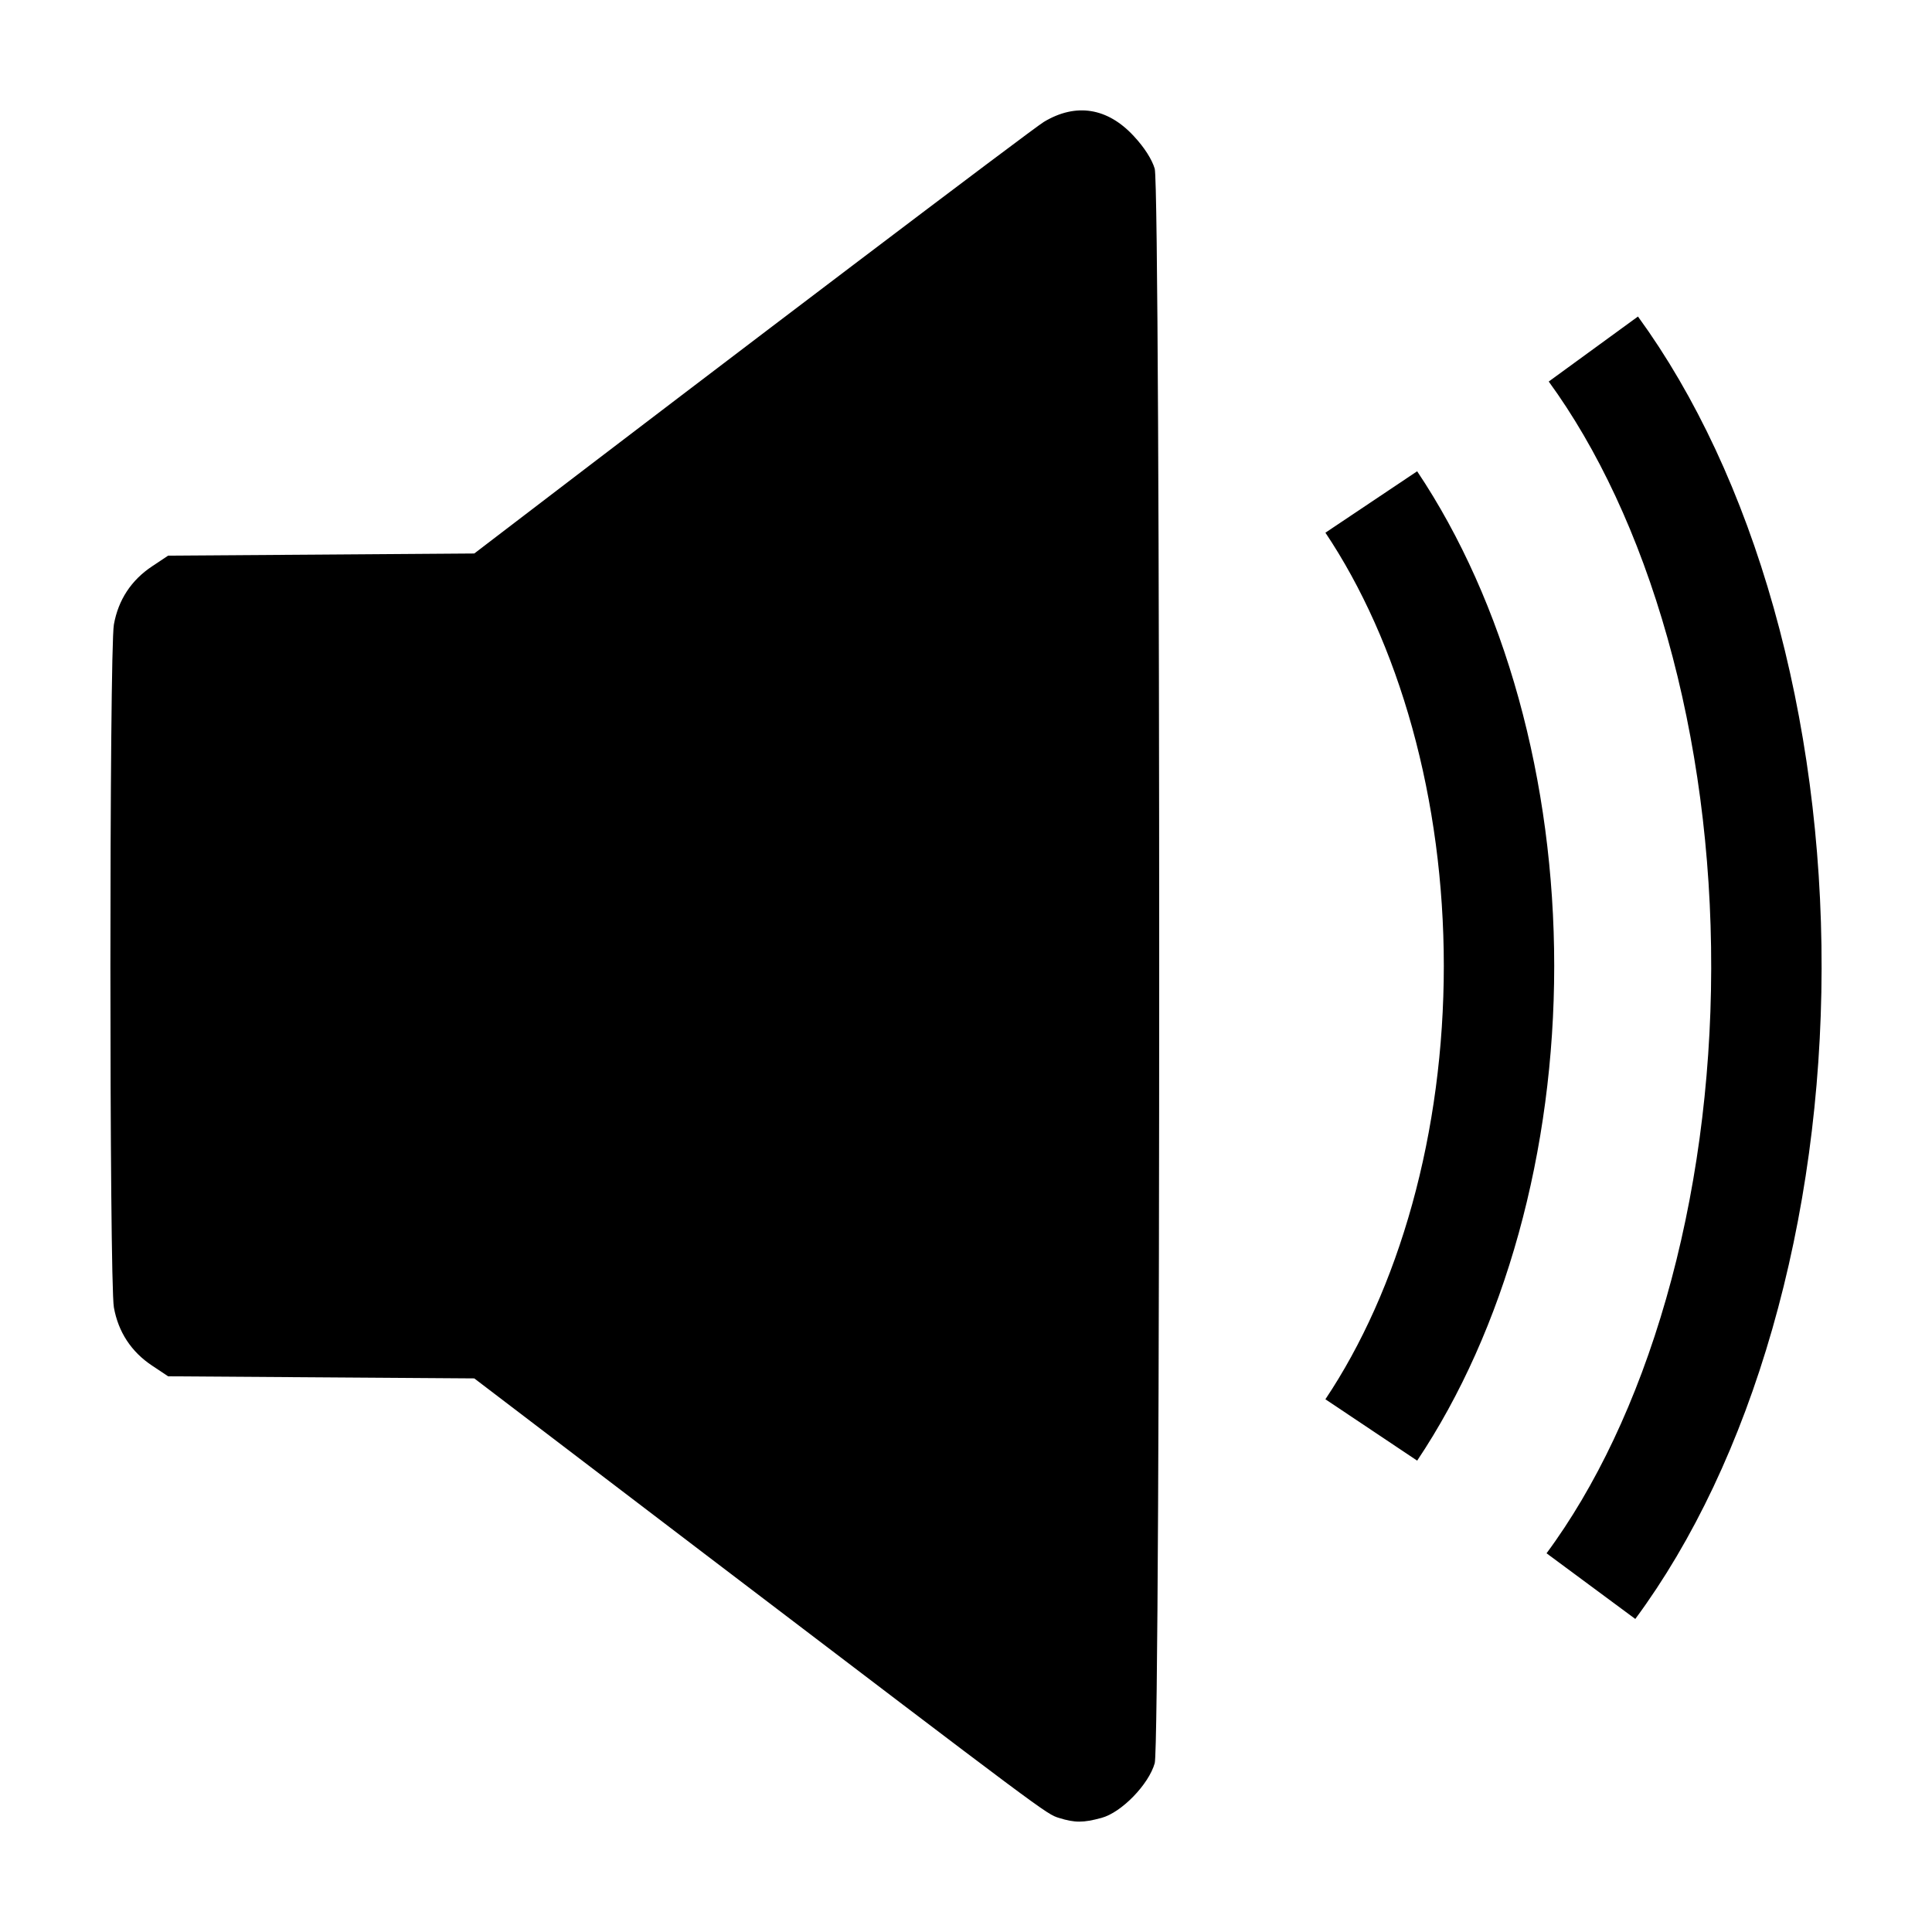
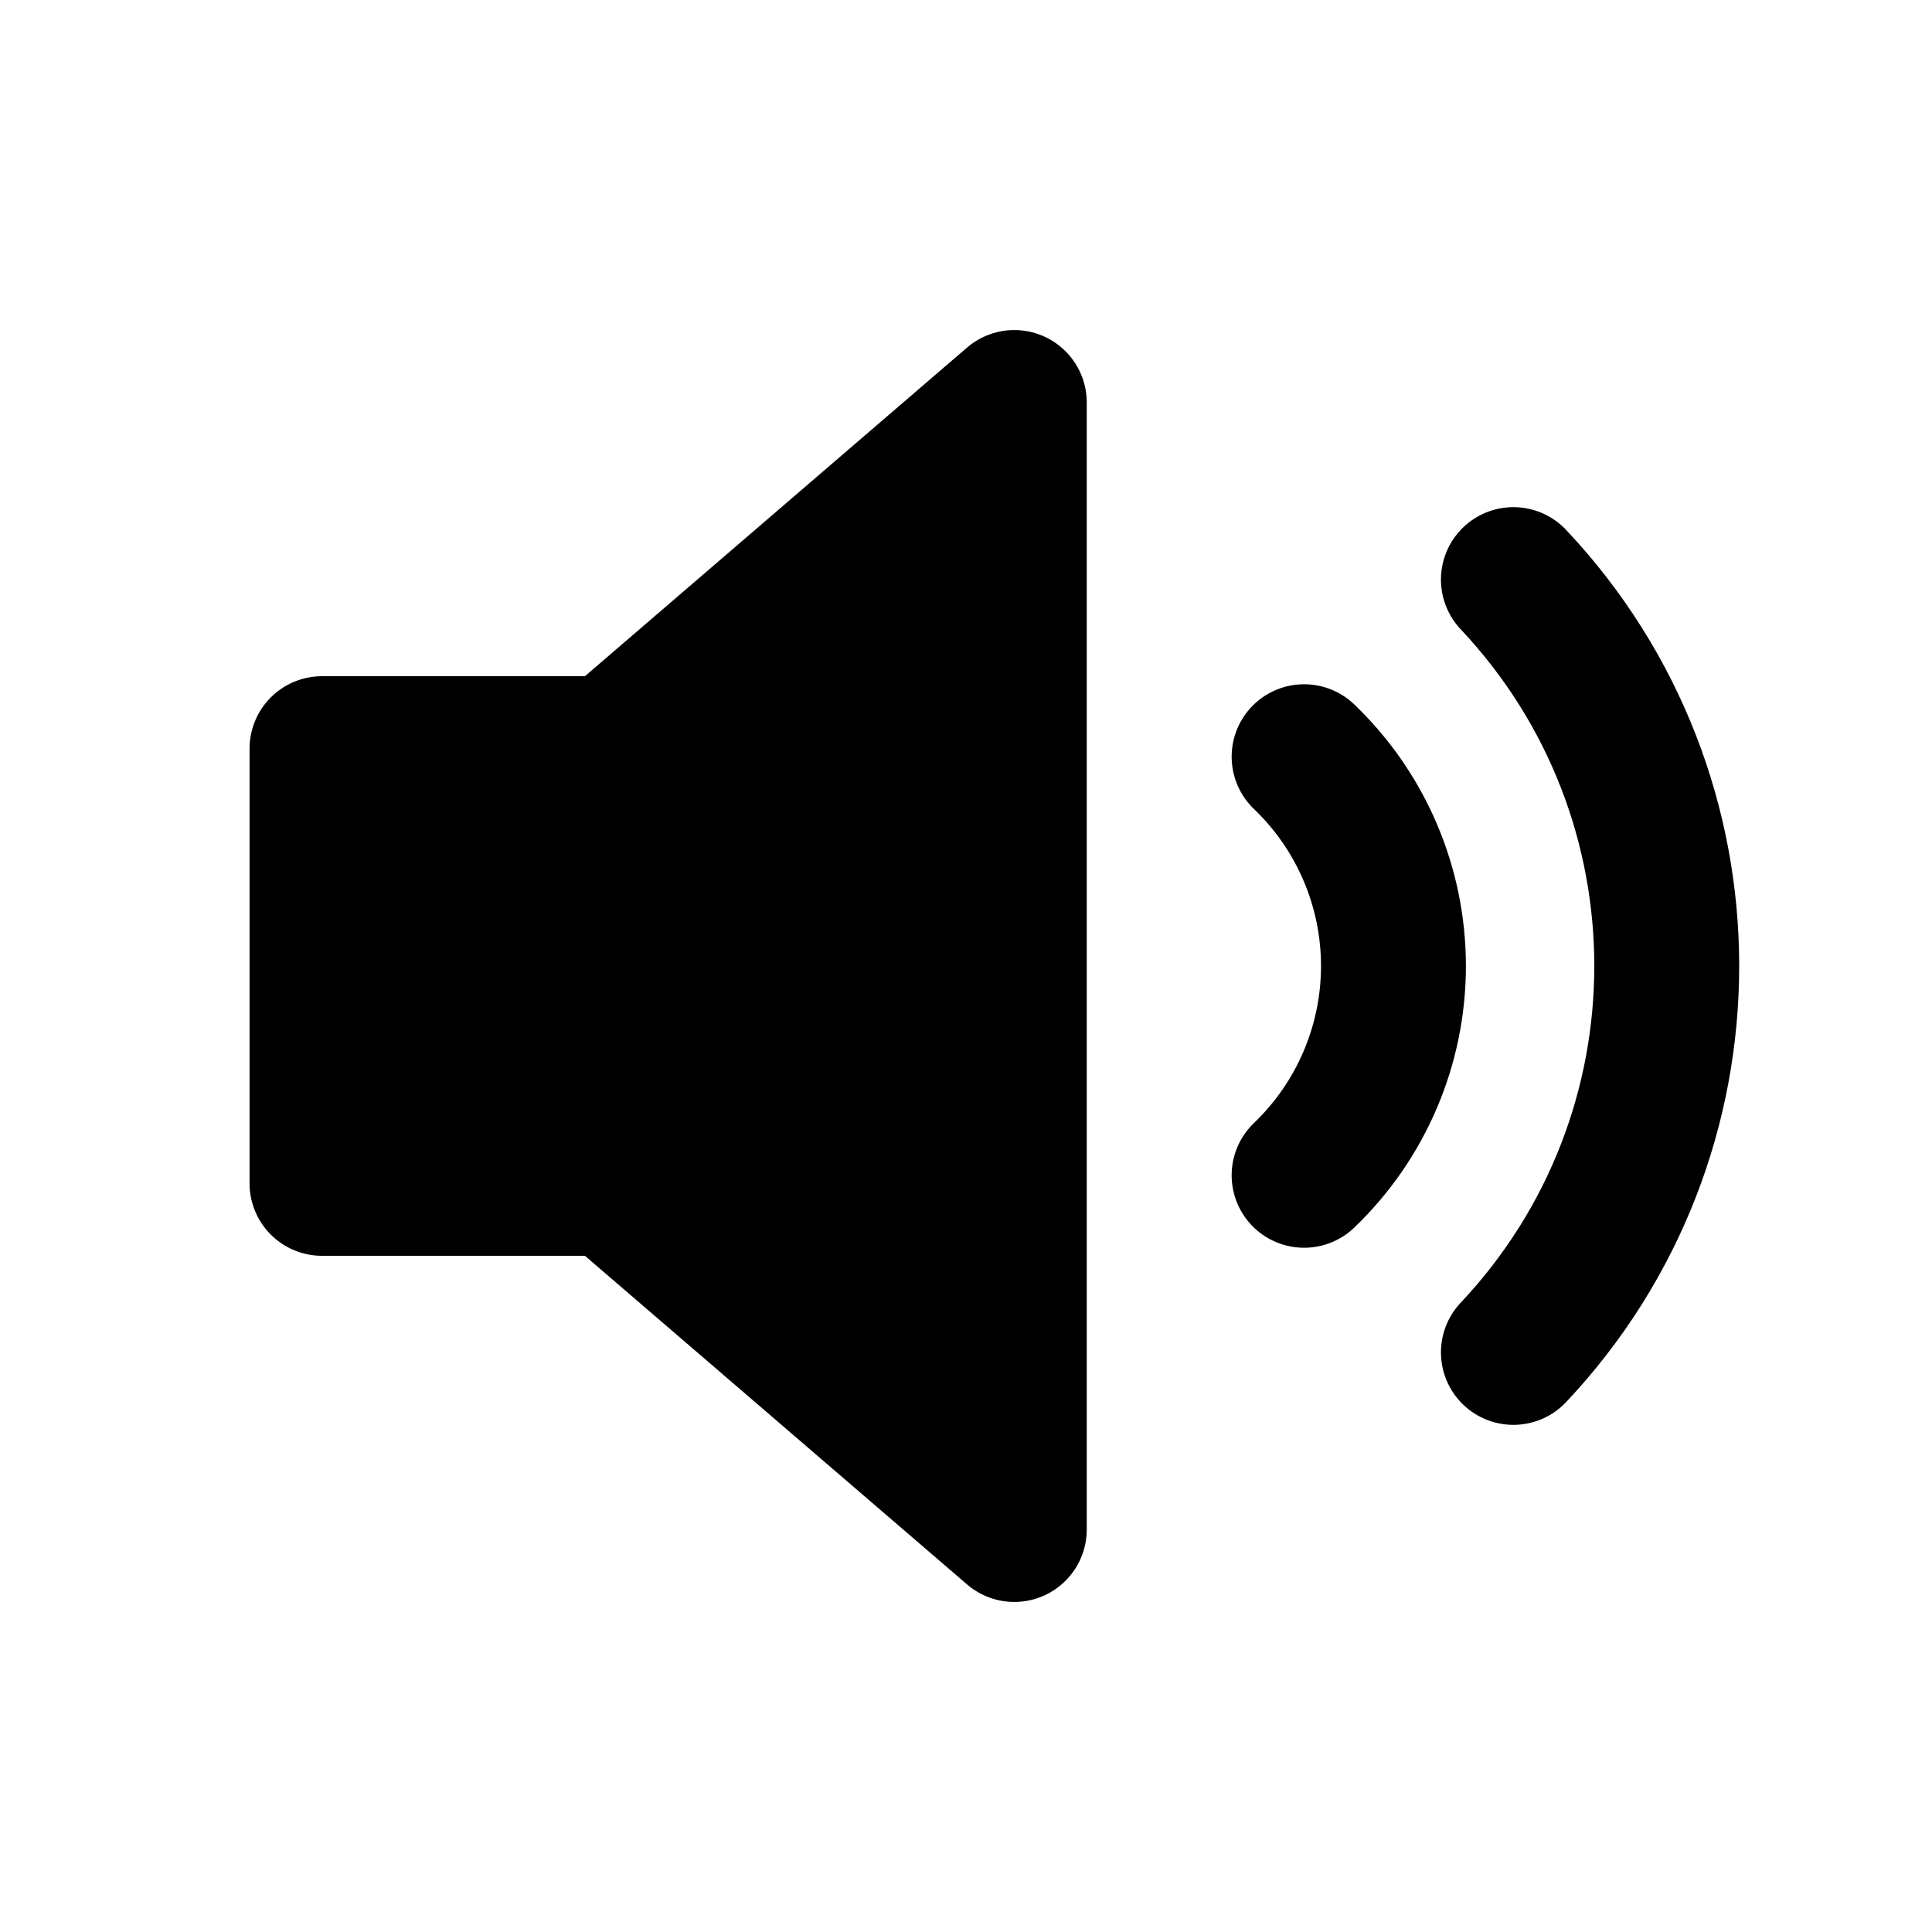
- <svg xmlns="http://www.w3.org/2000/svg" width="35" height="35" viewBox="0 0 35 35" fill="none">
-   <path d="M19.183 32.933C18.953 32.862 18.966 32.868 12.757 28.144L8.592 24.971L5.819 24.952L3.046 24.933L2.756 24.74C2.377 24.489 2.142 24.128 2.063 23.684C1.979 23.215 1.979 11.784 2.063 11.315C2.142 10.87 2.377 10.51 2.756 10.259L3.046 10.066L5.819 10.047L8.592 10.027L9.08 9.654C13.203 6.501 18.724 2.317 18.911 2.208C19.49 1.86 20.063 1.95 20.539 2.465C20.732 2.671 20.87 2.89 20.919 3.057C21.027 3.443 21.027 31.555 20.919 31.942C20.81 32.328 20.316 32.836 19.954 32.933C19.623 33.023 19.472 33.023 19.183 32.933Z" fill="black" />
-   <path d="M28.865 6.323C29.826 7.642 30.621 9.332 31.17 11.284C31.719 13.234 32.005 15.374 32 17.548C31.996 19.721 31.702 21.859 31.145 23.802C30.588 25.747 29.788 27.427 28.821 28.734" stroke="black" stroke-width="2" />
-   <path d="M24.842 9.094C25.563 10.171 26.146 11.469 26.547 12.916C26.948 14.363 27.156 15.921 27.156 17.499C27.156 19.077 26.948 20.635 26.547 22.082C26.146 23.53 25.563 24.827 24.842 25.905" stroke="black" stroke-width="2" />
+ <svg xmlns="http://www.w3.org/2000/svg" viewBox="0 0 24 24" width="24" height="24" fill="none" stroke="#000000" stroke-width="1.8" stroke-linecap="round" stroke-linejoin="round">
+   <path d="M4 9.3h3.6L12.6 5v14L7.6 14.7H4z" fill="#000000" stroke-linejoin="round" />
+   <path d="M16.2 9.4a3.6 3.6 0 0 1 0 5.2M18.8 7.2a7 7 0 0 1 0 9.6" />
</svg>
